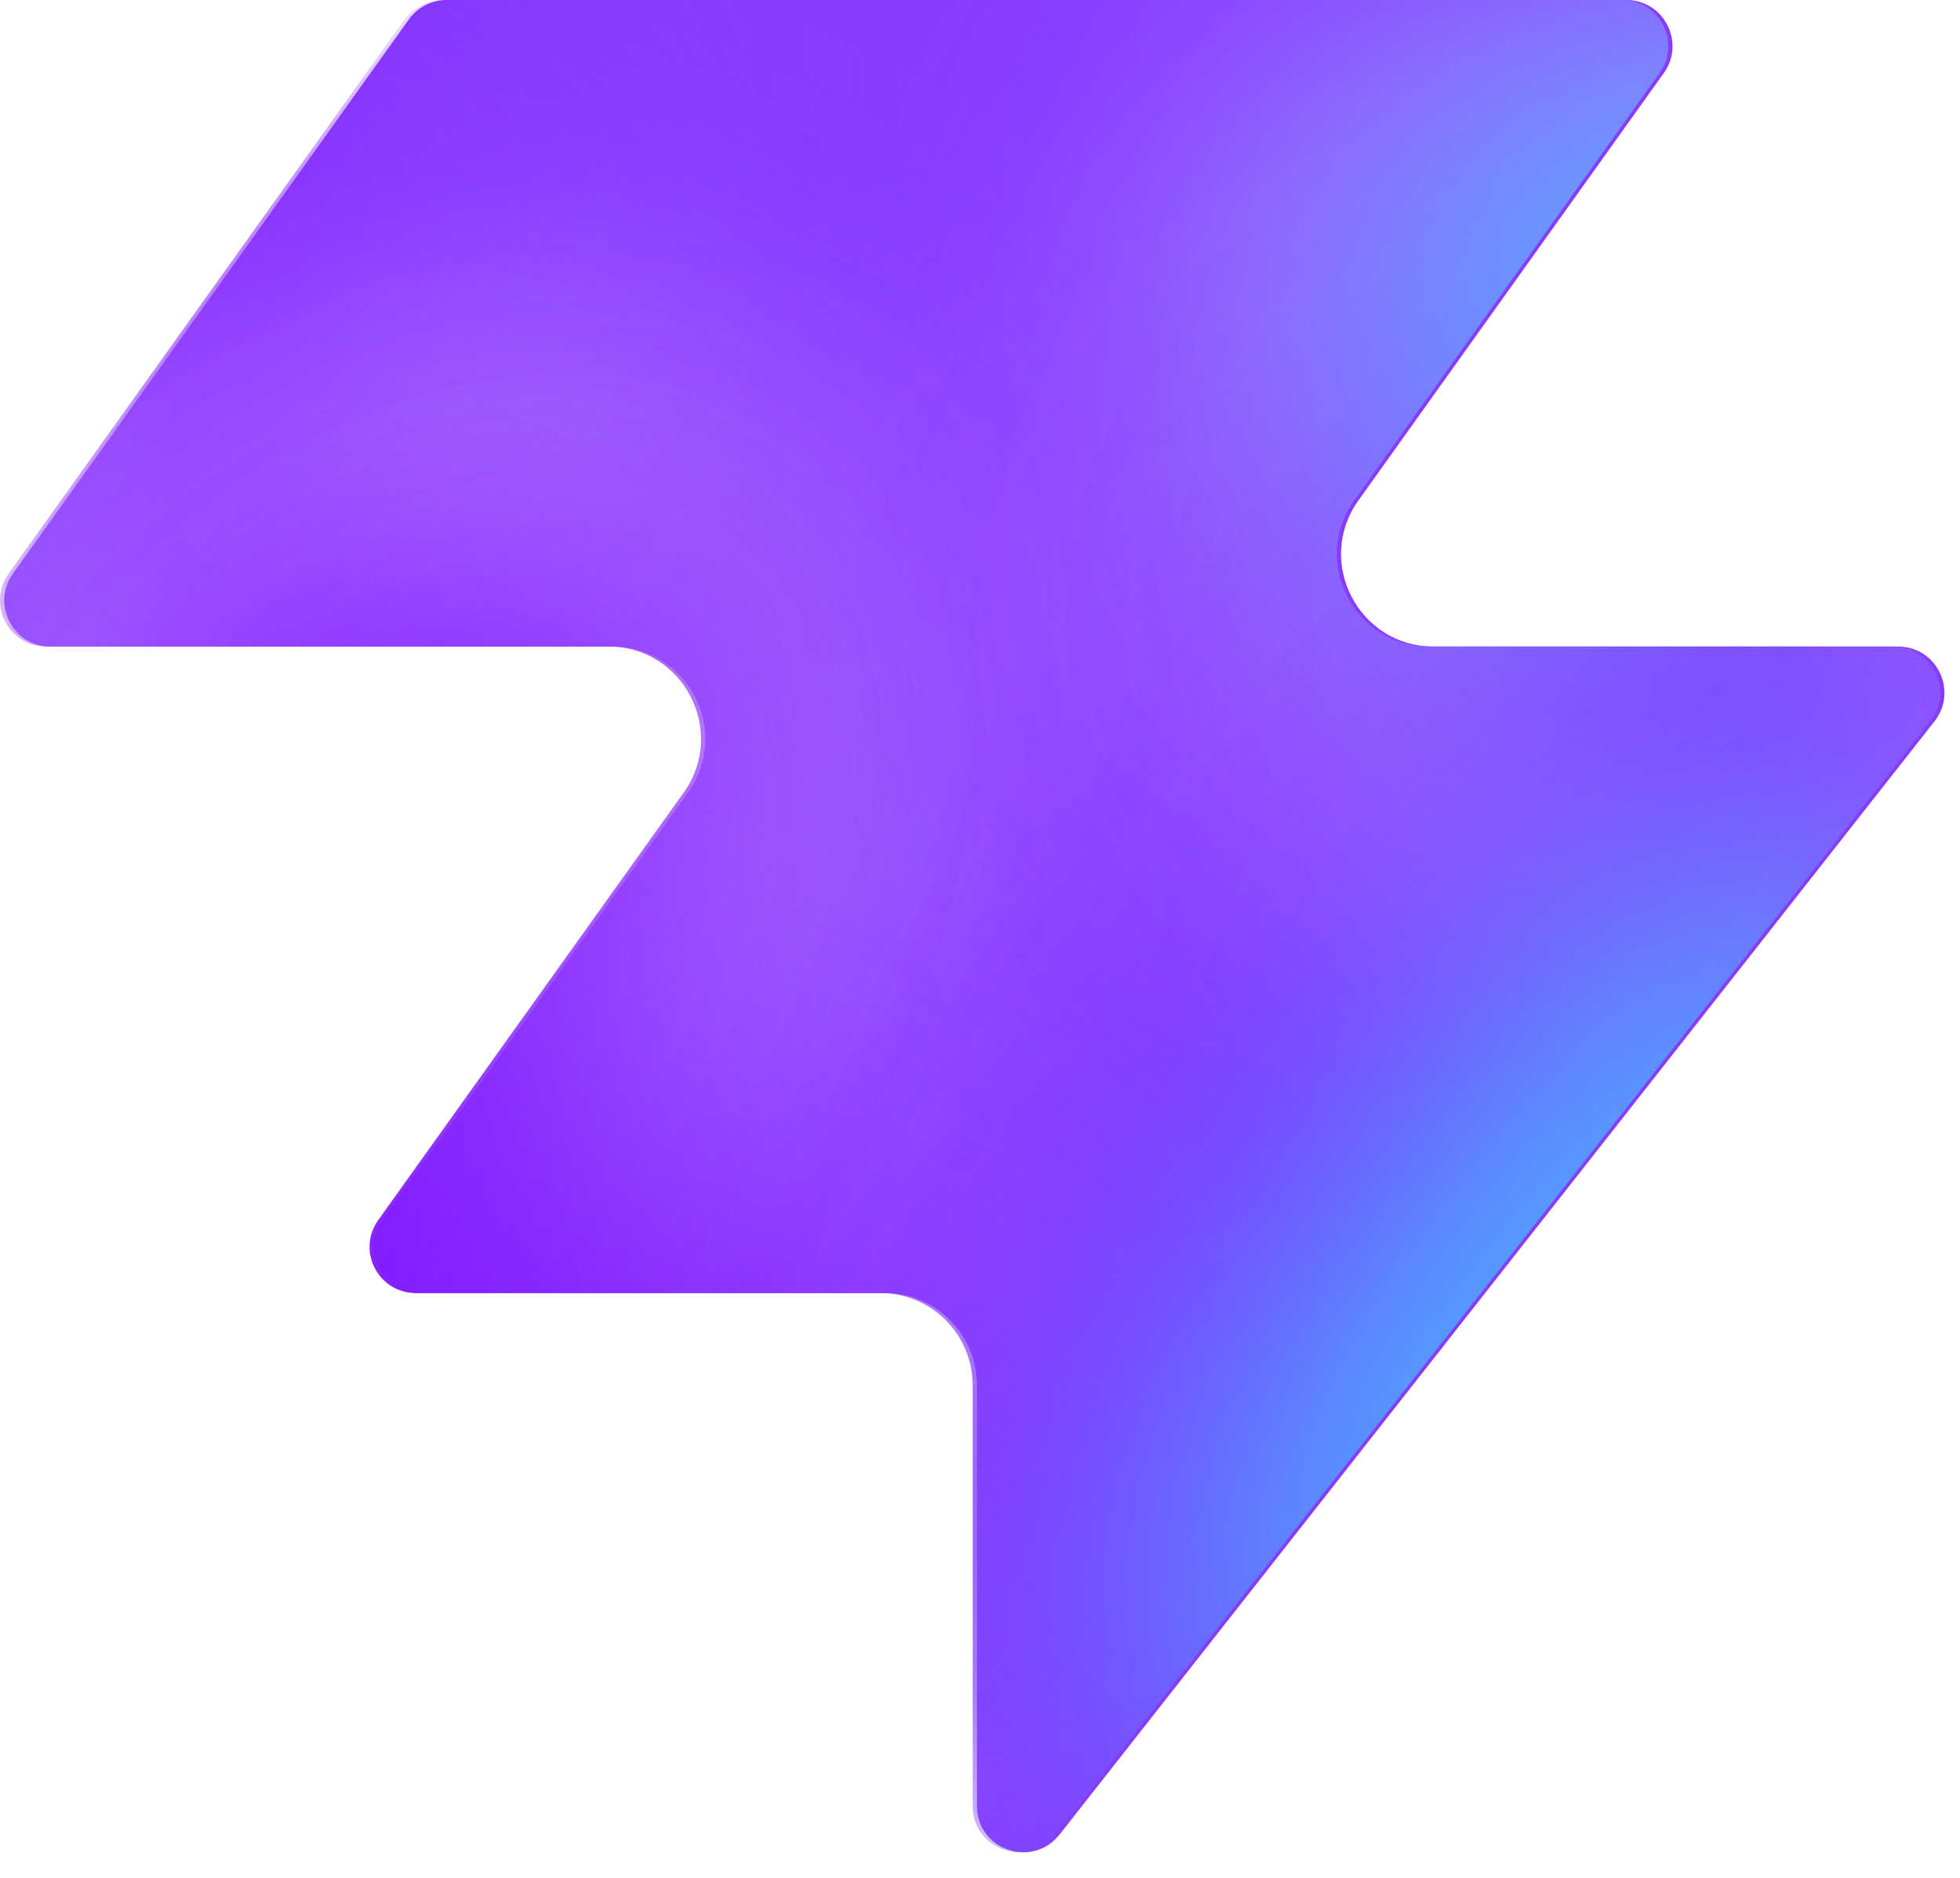
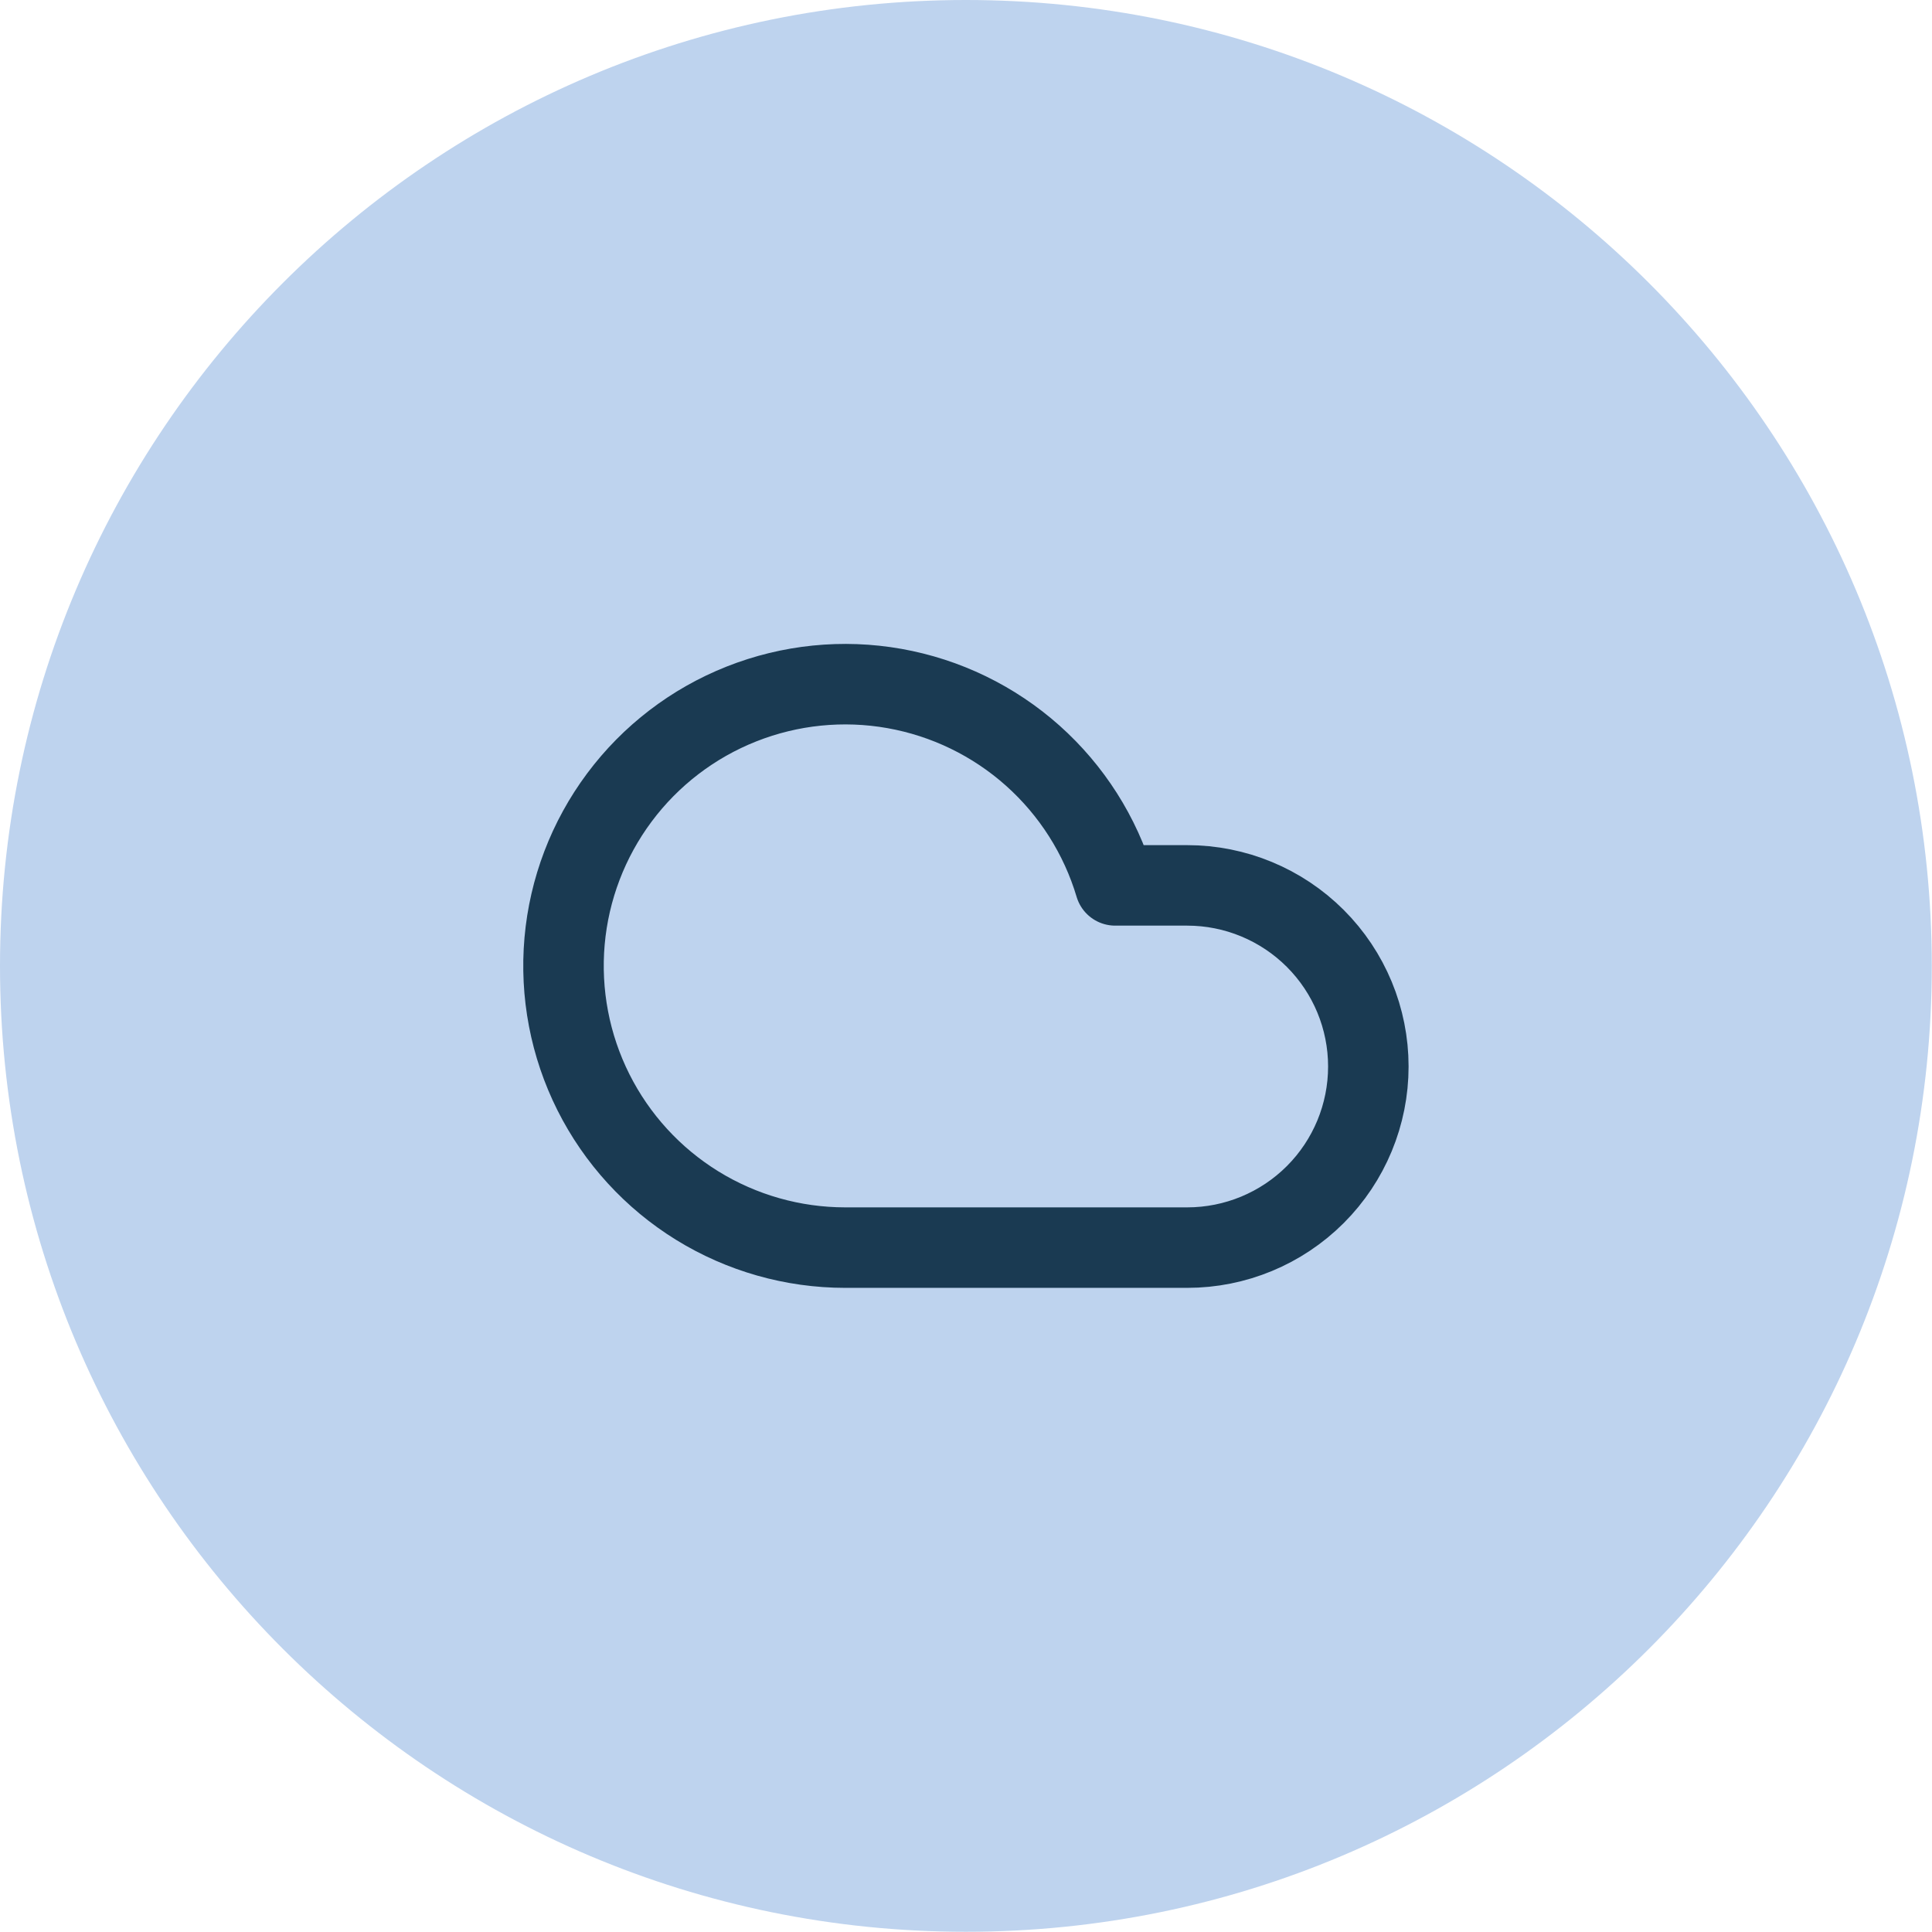
- <svg xmlns="http://www.w3.org/2000/svg" width="48" height="46" fill="none" viewBox="0 0 48 46">
-   <path fill="#863bff" d="M25.946 44.938c-.664.845-2.021.375-2.021-.698V33.937a2.26 2.26 0 0 0-2.262-2.262H10.287c-.92 0-1.456-1.04-.92-1.788l7.48-10.471c1.07-1.497 0-3.578-1.842-3.578H1.237c-.92 0-1.456-1.04-.92-1.788L10.013.474c.214-.297.556-.474.92-.474h28.894c.92 0 1.456 1.04.92 1.788l-7.48 10.471c-1.07 1.498 0 3.579 1.842 3.579h11.377c.943 0 1.473 1.088.89 1.83L25.947 44.94z" style="fill:#863bff;fill:color(display-p3 .525 .23 1);fill-opacity:1" />
-   <mask id="a" width="48" height="46" x="0" y="0" maskUnits="userSpaceOnUse" style="mask-type:alpha">
-     <path fill="#000" d="M25.842 44.938c-.664.844-2.021.375-2.021-.698V33.937a2.26 2.26 0 0 0-2.262-2.262H10.183c-.92 0-1.456-1.04-.92-1.788l7.48-10.471c1.07-1.498 0-3.579-1.842-3.579H1.133c-.92 0-1.456-1.04-.92-1.787L9.91.473c.214-.297.556-.474.92-.474h28.894c.92 0 1.456 1.04.92 1.788l-7.48 10.471c-1.07 1.498 0 3.578 1.842 3.578h11.377c.943 0 1.473 1.088.89 1.832L25.843 44.94z" style="fill:#000;fill-opacity:1" />
-   </mask>
-   <g mask="url(#a)">
-     <g filter="url(#b)">
-       <ellipse cx="5.508" cy="14.704" fill="#ede6ff" rx="5.508" ry="14.704" style="fill:#ede6ff;fill:color(display-p3 .927 .903 1);fill-opacity:1" transform="matrix(.00324 1 1 -.00324 -4.47 31.516)" />
-     </g>
-     <g filter="url(#c)">
-       <ellipse cx="10.399" cy="29.851" fill="#ede6ff" rx="10.399" ry="29.851" style="fill:#ede6ff;fill:color(display-p3 .927 .903 1);fill-opacity:1" transform="matrix(.00324 1 1 -.00324 -39.328 7.883)" />
-     </g>
-     <g filter="url(#d)">
-       <ellipse cx="5.508" cy="30.487" fill="#7e14ff" rx="5.508" ry="30.487" style="fill:#7e14ff;fill:color(display-p3 .492 .077 1);fill-opacity:1" transform="rotate(89.814 -25.913 -14.639)scale(1 -1)" />
-     </g>
-     <g filter="url(#e)">
-       <ellipse cx="5.508" cy="30.599" fill="#7e14ff" rx="5.508" ry="30.599" style="fill:#7e14ff;fill:color(display-p3 .492 .077 1);fill-opacity:1" transform="rotate(89.814 -32.644 -3.334)scale(1 -1)" />
-     </g>
-     <g filter="url(#f)">
-       <ellipse cx="5.508" cy="30.599" fill="#7e14ff" rx="5.508" ry="30.599" style="fill:#7e14ff;fill:color(display-p3 .492 .077 1);fill-opacity:1" transform="matrix(.00324 1 1 -.00324 -34.34 30.47)" />
-     </g>
-     <g filter="url(#g)">
-       <ellipse cx="14.072" cy="22.078" fill="#ede6ff" rx="14.072" ry="22.078" style="fill:#ede6ff;fill:color(display-p3 .927 .903 1);fill-opacity:1" transform="rotate(93.35 24.506 48.493)scale(-1 1)" />
-     </g>
-     <g filter="url(#h)">
-       <ellipse cx="3.47" cy="21.501" fill="#7e14ff" rx="3.47" ry="21.501" style="fill:#7e14ff;fill:color(display-p3 .492 .077 1);fill-opacity:1" transform="rotate(89.009 28.708 47.59)scale(-1 1)" />
-     </g>
-     <g filter="url(#i)">
-       <ellipse cx="3.47" cy="21.501" fill="#7e14ff" rx="3.47" ry="21.501" style="fill:#7e14ff;fill:color(display-p3 .492 .077 1);fill-opacity:1" transform="rotate(89.009 28.708 47.59)scale(-1 1)" />
-     </g>
-     <g filter="url(#j)">
-       <ellipse cx=".387" cy="8.972" fill="#7e14ff" rx="4.407" ry="29.108" style="fill:#7e14ff;fill:color(display-p3 .492 .077 1);fill-opacity:1" transform="rotate(39.51 .387 8.972)" />
-     </g>
-     <g filter="url(#k)">
-       <ellipse cx="47.523" cy="-6.092" fill="#7e14ff" rx="4.407" ry="29.108" style="fill:#7e14ff;fill:color(display-p3 .492 .077 1);fill-opacity:1" transform="rotate(37.892 47.523 -6.092)" />
-     </g>
-     <g filter="url(#l)">
-       <ellipse cx="41.412" cy="6.333" fill="#47bfff" rx="5.971" ry="9.665" style="fill:#47bfff;fill:color(display-p3 .28 .748 1);fill-opacity:1" transform="rotate(37.892 41.412 6.333)" />
-     </g>
-     <g filter="url(#m)">
-       <ellipse cx="-1.879" cy="38.332" fill="#7e14ff" rx="4.407" ry="29.108" style="fill:#7e14ff;fill:color(display-p3 .492 .077 1);fill-opacity:1" transform="rotate(37.892 -1.88 38.332)" />
-     </g>
-     <g filter="url(#n)">
-       <ellipse cx="-1.879" cy="38.332" fill="#7e14ff" rx="4.407" ry="29.108" style="fill:#7e14ff;fill:color(display-p3 .492 .077 1);fill-opacity:1" transform="rotate(37.892 -1.88 38.332)" />
-     </g>
-     <g filter="url(#o)">
-       <ellipse cx="35.651" cy="29.907" fill="#7e14ff" rx="4.407" ry="29.108" style="fill:#7e14ff;fill:color(display-p3 .492 .077 1);fill-opacity:1" transform="rotate(37.892 35.651 29.907)" />
-     </g>
-     <g filter="url(#p)">
-       <ellipse cx="38.418" cy="32.4" fill="#47bfff" rx="5.971" ry="15.297" style="fill:#47bfff;fill:color(display-p3 .28 .748 1);fill-opacity:1" transform="rotate(37.892 38.418 32.4)" />
-     </g>
-   </g>
-   <defs>
-     <filter id="b" width="60.045" height="41.654" x="-19.77" y="16.149" color-interpolation-filters="sRGB" filterUnits="userSpaceOnUse">
-       <feFlood flood-opacity="0" result="BackgroundImageFix" />
-       <feBlend in="SourceGraphic" in2="BackgroundImageFix" result="shape" />
-       <feGaussianBlur result="effect1_foregroundBlur_2002_17158" stdDeviation="7.659" />
-     </filter>
-     <filter id="c" width="90.34" height="51.437" x="-54.613" y="-7.533" color-interpolation-filters="sRGB" filterUnits="userSpaceOnUse">
-       <feFlood flood-opacity="0" result="BackgroundImageFix" />
-       <feBlend in="SourceGraphic" in2="BackgroundImageFix" result="shape" />
-       <feGaussianBlur result="effect1_foregroundBlur_2002_17158" stdDeviation="7.659" />
-     </filter>
-     <filter id="d" width="79.355" height="29.4" x="-49.64" y="2.03" color-interpolation-filters="sRGB" filterUnits="userSpaceOnUse">
-       <feFlood flood-opacity="0" result="BackgroundImageFix" />
-       <feBlend in="SourceGraphic" in2="BackgroundImageFix" result="shape" />
-       <feGaussianBlur result="effect1_foregroundBlur_2002_17158" stdDeviation="4.596" />
-     </filter>
-     <filter id="e" width="79.579" height="29.4" x="-45.045" y="20.029" color-interpolation-filters="sRGB" filterUnits="userSpaceOnUse">
-       <feFlood flood-opacity="0" result="BackgroundImageFix" />
-       <feBlend in="SourceGraphic" in2="BackgroundImageFix" result="shape" />
-       <feGaussianBlur result="effect1_foregroundBlur_2002_17158" stdDeviation="4.596" />
-     </filter>
-     <filter id="f" width="79.579" height="29.4" x="-43.513" y="21.178" color-interpolation-filters="sRGB" filterUnits="userSpaceOnUse">
-       <feFlood flood-opacity="0" result="BackgroundImageFix" />
-       <feBlend in="SourceGraphic" in2="BackgroundImageFix" result="shape" />
-       <feGaussianBlur result="effect1_foregroundBlur_2002_17158" stdDeviation="4.596" />
-     </filter>
-     <filter id="g" width="74.749" height="58.852" x="15.756" y="-17.901" color-interpolation-filters="sRGB" filterUnits="userSpaceOnUse">
-       <feFlood flood-opacity="0" result="BackgroundImageFix" />
-       <feBlend in="SourceGraphic" in2="BackgroundImageFix" result="shape" />
-       <feGaussianBlur result="effect1_foregroundBlur_2002_17158" stdDeviation="7.659" />
-     </filter>
-     <filter id="h" width="61.377" height="25.362" x="23.548" y="2.284" color-interpolation-filters="sRGB" filterUnits="userSpaceOnUse">
-       <feFlood flood-opacity="0" result="BackgroundImageFix" />
-       <feBlend in="SourceGraphic" in2="BackgroundImageFix" result="shape" />
-       <feGaussianBlur result="effect1_foregroundBlur_2002_17158" stdDeviation="4.596" />
-     </filter>
-     <filter id="i" width="61.377" height="25.362" x="23.548" y="2.284" color-interpolation-filters="sRGB" filterUnits="userSpaceOnUse">
-       <feFlood flood-opacity="0" result="BackgroundImageFix" />
-       <feBlend in="SourceGraphic" in2="BackgroundImageFix" result="shape" />
-       <feGaussianBlur result="effect1_foregroundBlur_2002_17158" stdDeviation="4.596" />
-     </filter>
-     <filter id="j" width="56.045" height="63.649" x="-27.636" y="-22.853" color-interpolation-filters="sRGB" filterUnits="userSpaceOnUse">
-       <feFlood flood-opacity="0" result="BackgroundImageFix" />
-       <feBlend in="SourceGraphic" in2="BackgroundImageFix" result="shape" />
-       <feGaussianBlur result="effect1_foregroundBlur_2002_17158" stdDeviation="4.596" />
-     </filter>
-     <filter id="k" width="54.814" height="64.646" x="20.116" y="-38.415" color-interpolation-filters="sRGB" filterUnits="userSpaceOnUse">
-       <feFlood flood-opacity="0" result="BackgroundImageFix" />
-       <feBlend in="SourceGraphic" in2="BackgroundImageFix" result="shape" />
-       <feGaussianBlur result="effect1_foregroundBlur_2002_17158" stdDeviation="4.596" />
-     </filter>
-     <filter id="l" width="33.541" height="35.313" x="24.641" y="-11.323" color-interpolation-filters="sRGB" filterUnits="userSpaceOnUse">
-       <feFlood flood-opacity="0" result="BackgroundImageFix" />
-       <feBlend in="SourceGraphic" in2="BackgroundImageFix" result="shape" />
-       <feGaussianBlur result="effect1_foregroundBlur_2002_17158" stdDeviation="4.596" />
-     </filter>
-     <filter id="m" width="54.814" height="64.646" x="-29.286" y="6.009" color-interpolation-filters="sRGB" filterUnits="userSpaceOnUse">
-       <feFlood flood-opacity="0" result="BackgroundImageFix" />
-       <feBlend in="SourceGraphic" in2="BackgroundImageFix" result="shape" />
-       <feGaussianBlur result="effect1_foregroundBlur_2002_17158" stdDeviation="4.596" />
-     </filter>
-     <filter id="n" width="54.814" height="64.646" x="-29.286" y="6.009" color-interpolation-filters="sRGB" filterUnits="userSpaceOnUse">
-       <feFlood flood-opacity="0" result="BackgroundImageFix" />
-       <feBlend in="SourceGraphic" in2="BackgroundImageFix" result="shape" />
-       <feGaussianBlur result="effect1_foregroundBlur_2002_17158" stdDeviation="4.596" />
-     </filter>
-     <filter id="o" width="54.814" height="64.646" x="8.244" y="-2.416" color-interpolation-filters="sRGB" filterUnits="userSpaceOnUse">
-       <feFlood flood-opacity="0" result="BackgroundImageFix" />
-       <feBlend in="SourceGraphic" in2="BackgroundImageFix" result="shape" />
-       <feGaussianBlur result="effect1_foregroundBlur_2002_17158" stdDeviation="4.596" />
-     </filter>
-     <filter id="p" width="39.409" height="43.623" x="18.713" y="10.588" color-interpolation-filters="sRGB" filterUnits="userSpaceOnUse">
-       <feFlood flood-opacity="0" result="BackgroundImageFix" />
-       <feBlend in="SourceGraphic" in2="BackgroundImageFix" result="shape" />
-       <feGaussianBlur result="effect1_foregroundBlur_2002_17158" stdDeviation="4.596" />
-     </filter>
-   </defs>
+ <svg xmlns="http://www.w3.org/2000/svg" width="80" height="80" viewBox="0 0 80 80" fill="none">
+   <path d="M0 39.995C0 17.907 17.907 0 39.995 0C62.084 0 79.991 17.907 79.991 39.995C79.991 62.084 62.084 79.991 39.995 79.991C17.907 79.991 0 62.084 0 39.995Z" fill="#BED3EE" />
+   <path d="M49.161 51.661H34.996C32.833 51.66 30.712 51.058 28.871 49.922C27.03 48.785 25.542 47.159 24.572 45.226C23.602 43.292 23.189 41.127 23.378 38.972C23.568 36.817 24.354 34.757 25.647 33.023C26.94 31.288 28.689 29.948 30.701 29.151C32.712 28.354 34.905 28.131 37.035 28.509C39.165 28.887 41.148 29.849 42.763 31.289C44.377 32.729 45.56 34.589 46.178 36.662H49.161C51.15 36.662 53.057 37.453 54.464 38.859C55.87 40.265 56.66 42.173 56.66 44.161C56.66 46.15 55.87 48.058 54.464 49.464C53.057 50.87 51.15 51.661 49.161 51.661Z" stroke="#1A3A52" stroke-width="3.333" stroke-linecap="round" stroke-linejoin="round" />
</svg>
